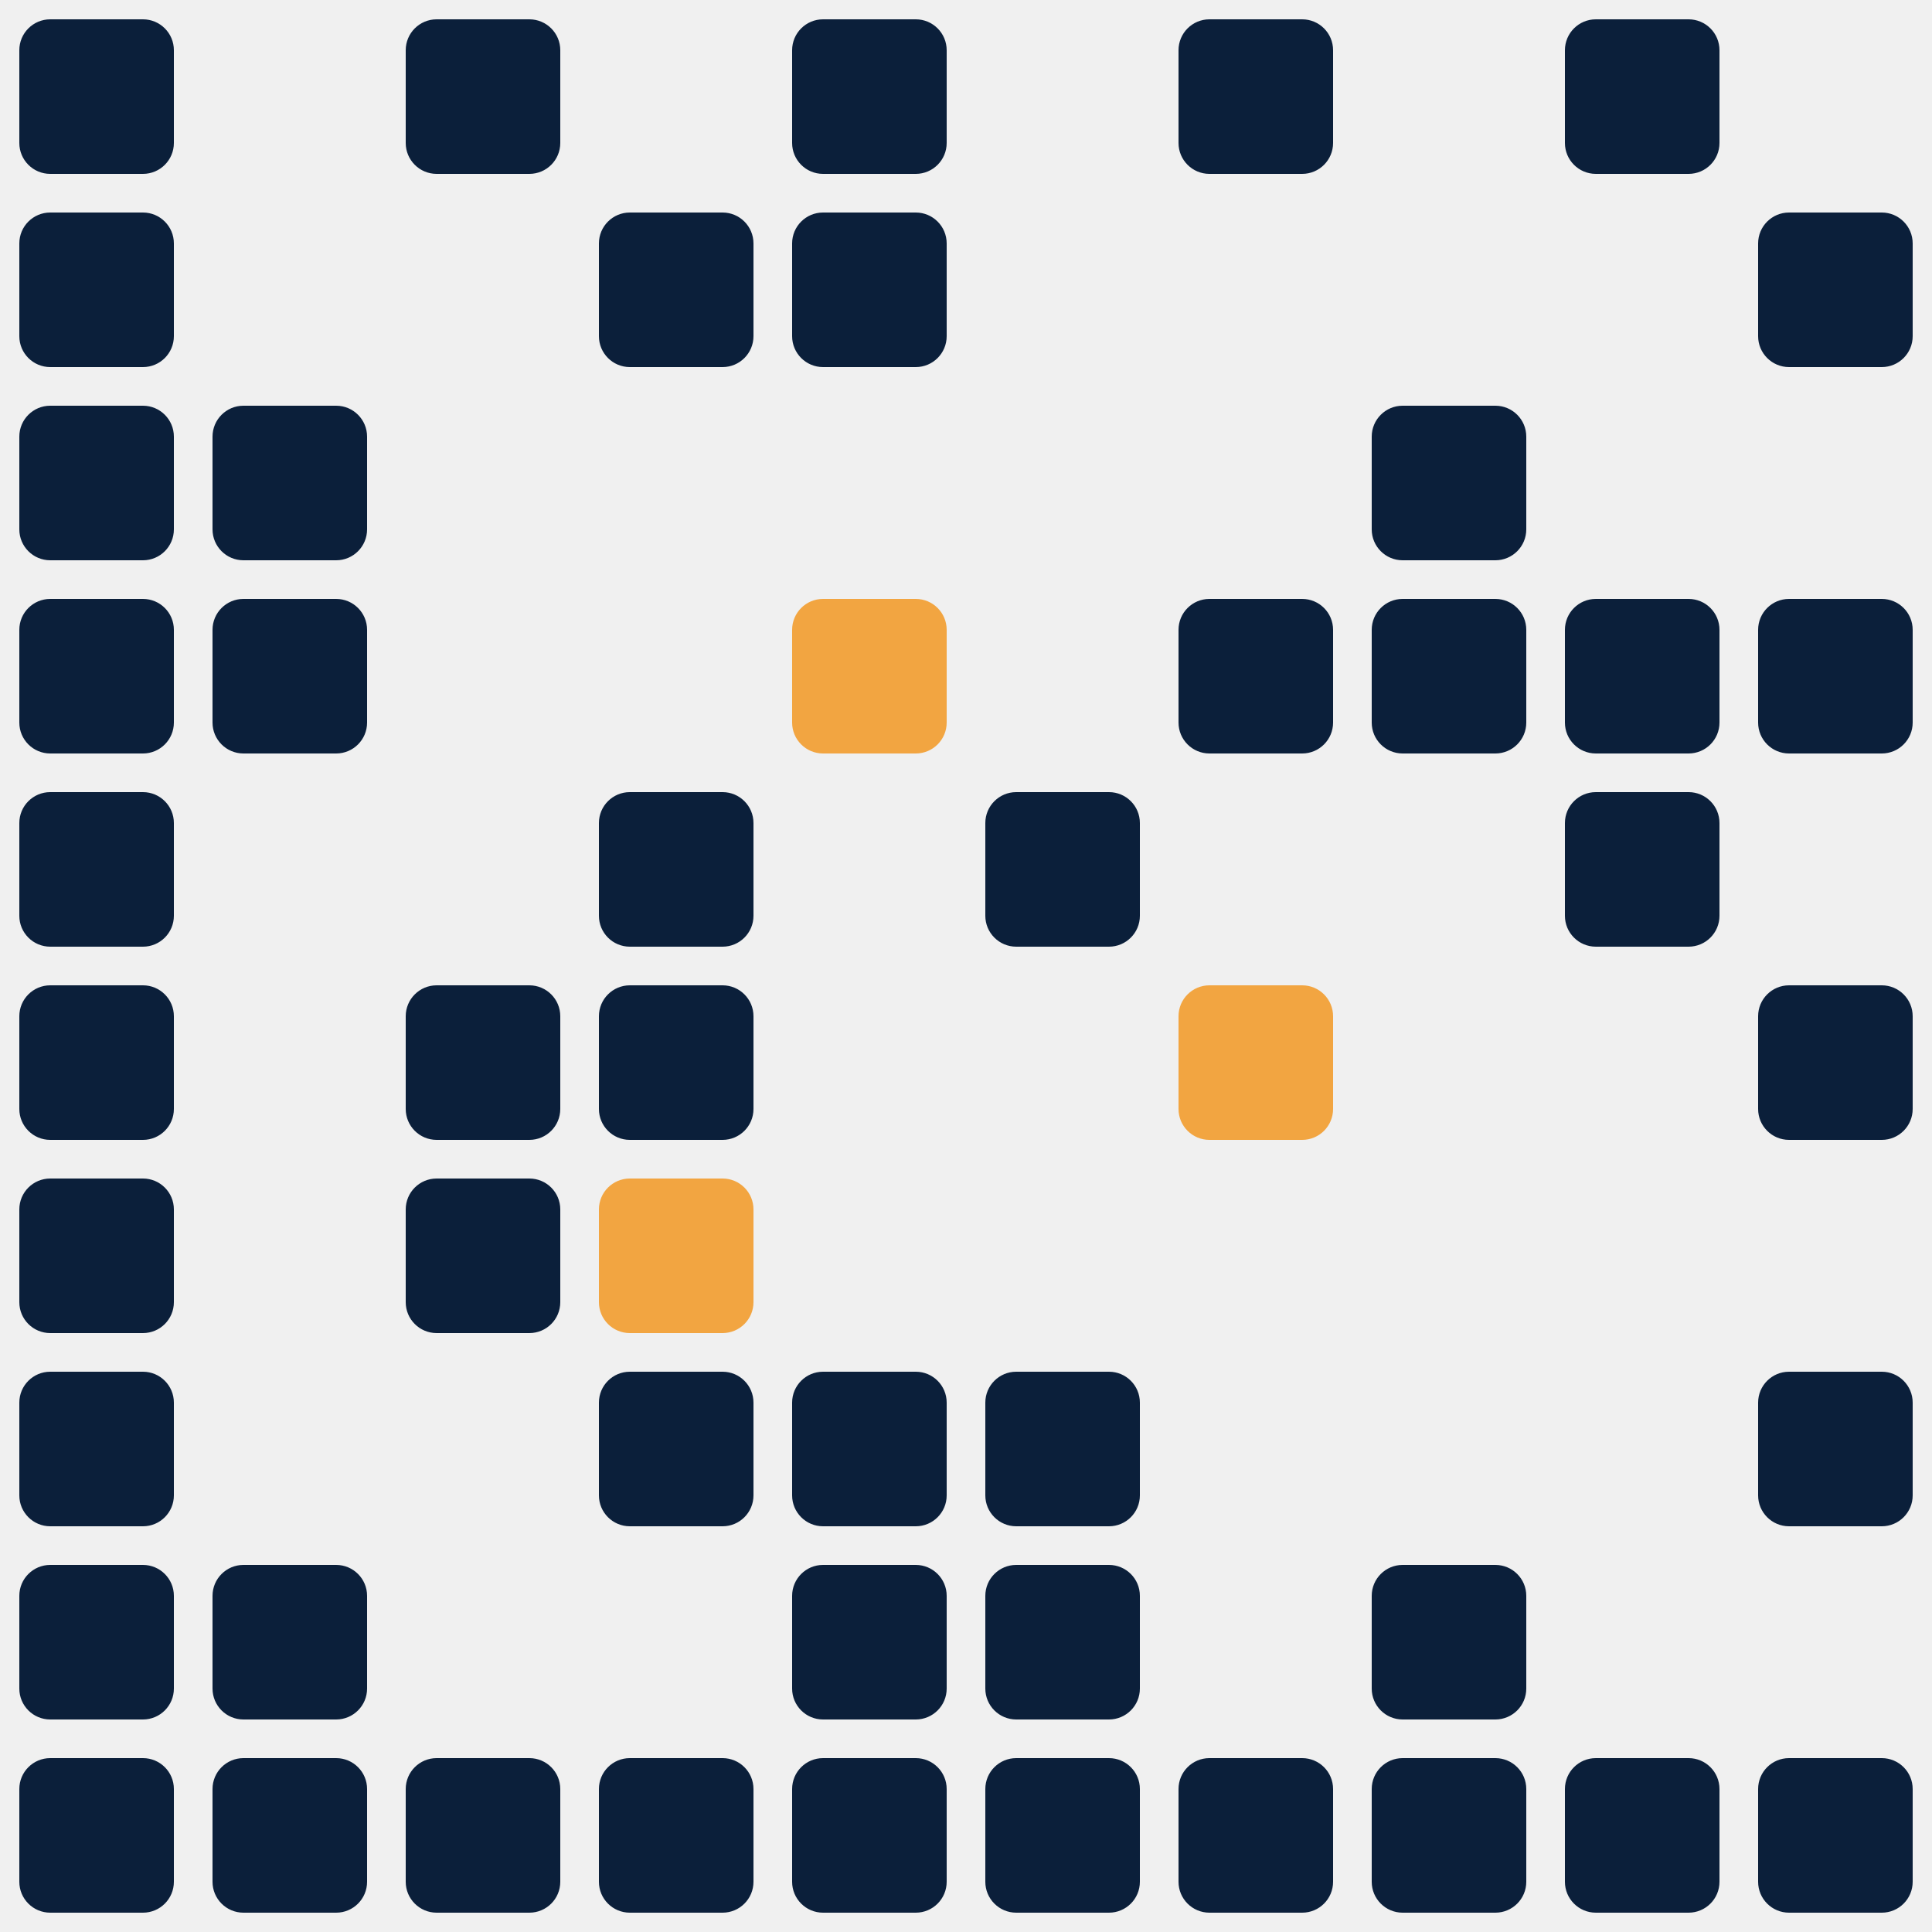
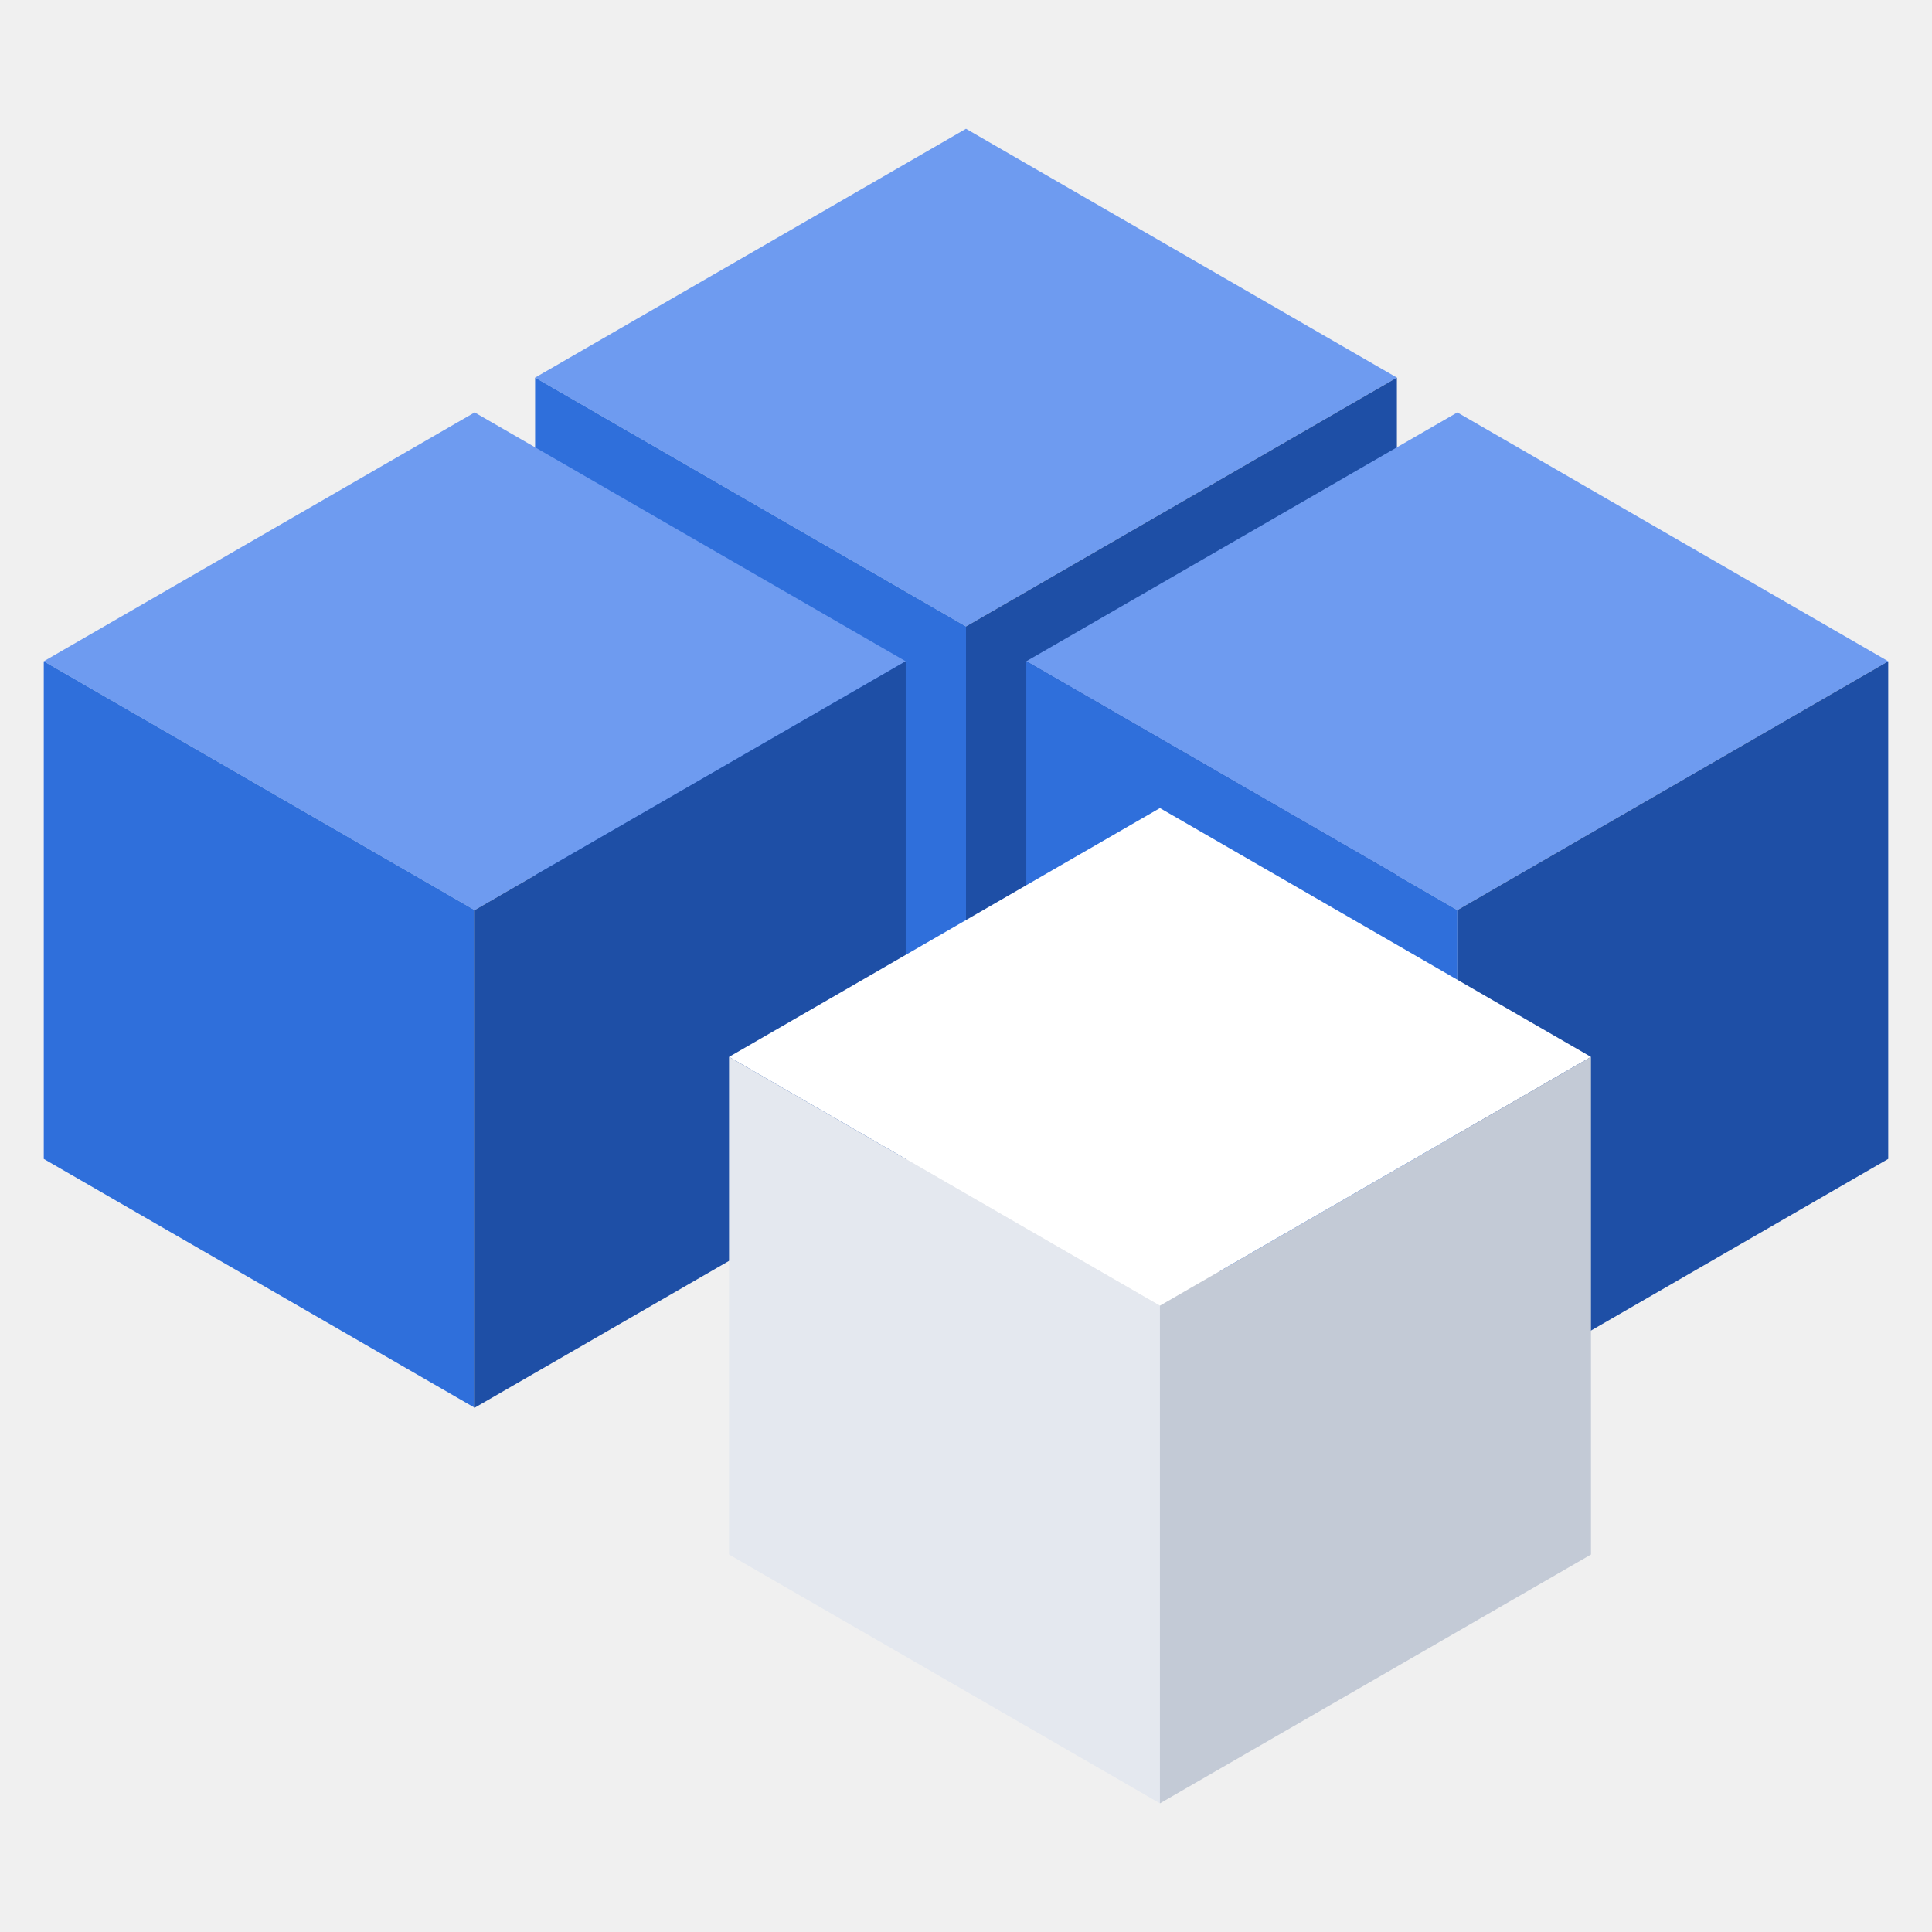
- <svg xmlns="http://www.w3.org/2000/svg" viewBox="0 0 100 100">
-   <rect x="1" y="1" width="8" height="8" rx="1.6" fill="#0B1F3A" />
-   <rect x="21" y="1" width="8" height="8" rx="1.6" fill="#0B1F3A" />
-   <rect x="41" y="1" width="8" height="8" rx="1.6" fill="#0B1F3A" />
-   <rect x="61" y="1" width="8" height="8" rx="1.6" fill="#0B1F3A" />
-   <rect x="81" y="1" width="8" height="8" rx="1.6" fill="#0B1F3A" />
-   <rect x="1" y="11" width="8" height="8" rx="1.6" fill="#0B1F3A" />
-   <rect x="31" y="11" width="8" height="8" rx="1.6" fill="#0B1F3A" />
-   <rect x="41" y="11" width="8" height="8" rx="1.6" fill="#0B1F3A" />
-   <rect x="91" y="11" width="8" height="8" rx="1.6" fill="#0B1F3A" />
-   <rect x="1" y="21" width="8" height="8" rx="1.6" fill="#0B1F3A" />
-   <rect x="11" y="21" width="8" height="8" rx="1.6" fill="#0B1F3A" />
-   <rect x="71" y="21" width="8" height="8" rx="1.6" fill="#0B1F3A" />
-   <rect x="1" y="31" width="8" height="8" rx="1.6" fill="#0B1F3A" />
-   <rect x="11" y="31" width="8" height="8" rx="1.6" fill="#0B1F3A" />
-   <rect x="41" y="31" width="8" height="8" rx="1.6" fill="#F2A541" />
-   <rect x="61" y="31" width="8" height="8" rx="1.6" fill="#0B1F3A" />
-   <rect x="71" y="31" width="8" height="8" rx="1.6" fill="#0B1F3A" />
-   <rect x="81" y="31" width="8" height="8" rx="1.6" fill="#0B1F3A" />
-   <rect x="91" y="31" width="8" height="8" rx="1.6" fill="#0B1F3A" />
-   <rect x="1" y="41" width="8" height="8" rx="1.6" fill="#0B1F3A" />
-   <rect x="31" y="41" width="8" height="8" rx="1.6" fill="#0B1F3A" />
-   <rect x="51" y="41" width="8" height="8" rx="1.6" fill="#0B1F3A" />
-   <rect x="81" y="41" width="8" height="8" rx="1.6" fill="#0B1F3A" />
-   <rect x="1" y="51" width="8" height="8" rx="1.6" fill="#0B1F3A" />
-   <rect x="21" y="51" width="8" height="8" rx="1.6" fill="#0B1F3A" />
-   <rect x="31" y="51" width="8" height="8" rx="1.6" fill="#0B1F3A" />
-   <rect x="91" y="51" width="8" height="8" rx="1.6" fill="#0B1F3A" />
-   <rect x="1" y="61" width="8" height="8" rx="1.6" fill="#0B1F3A" />
-   <rect x="21" y="61" width="8" height="8" rx="1.6" fill="#0B1F3A" />
-   <rect x="1" y="71" width="8" height="8" rx="1.6" fill="#0B1F3A" />
-   <rect x="31" y="71" width="8" height="8" rx="1.6" fill="#0B1F3A" />
-   <rect x="41" y="71" width="8" height="8" rx="1.6" fill="#0B1F3A" />
-   <rect x="51" y="71" width="8" height="8" rx="1.6" fill="#0B1F3A" />
-   <rect x="91" y="71" width="8" height="8" rx="1.6" fill="#0B1F3A" />
-   <rect x="1" y="81" width="8" height="8" rx="1.6" fill="#0B1F3A" />
-   <rect x="11" y="81" width="8" height="8" rx="1.6" fill="#0B1F3A" />
-   <rect x="41" y="81" width="8" height="8" rx="1.6" fill="#0B1F3A" />
-   <rect x="51" y="81" width="8" height="8" rx="1.6" fill="#0B1F3A" />
-   <rect x="71" y="81" width="8" height="8" rx="1.6" fill="#0B1F3A" />
-   <rect x="1" y="91" width="8" height="8" rx="1.6" fill="#0B1F3A" />
-   <rect x="11" y="91" width="8" height="8" rx="1.6" fill="#0B1F3A" />
-   <rect x="21" y="91" width="8" height="8" rx="1.6" fill="#0B1F3A" />
-   <rect x="31" y="91" width="8" height="8" rx="1.6" fill="#0B1F3A" />
-   <rect x="41" y="91" width="8" height="8" rx="1.6" fill="#0B1F3A" />
-   <rect x="51" y="91" width="8" height="8" rx="1.6" fill="#0B1F3A" />
-   <rect x="61" y="91" width="8" height="8" rx="1.6" fill="#0B1F3A" />
-   <rect x="71" y="91" width="8" height="8" rx="1.6" fill="#0B1F3A" />
-   <rect x="81" y="91" width="8" height="8" rx="1.6" fill="#0B1F3A" />
-   <rect x="91" y="91" width="8" height="8" rx="1.6" fill="#0B1F3A" />
-   <rect x="61" y="51" width="8" height="8" rx="1.6" fill="#F2A541" />
-   <rect x="31" y="61" width="8" height="8" rx="1.6" fill="#F2A541" />
+ <svg xmlns="http://www.w3.org/2000/svg" viewBox="-16.0 -12.8 132.0 132.0">
+   <polygon points="50.00,-4.00 79.44,13.00 50.00,30.00 20.56,13.00" fill="#6E9BF0" />
+   <polygon points="20.56,13.00 50.00,30.00 50.00,64.00 20.56,47.00" fill="#2F6FDB" />
+   <polygon points="79.44,13.00 50.00,30.00 50.00,64.00 79.44,47.00" fill="#1E4FA6" />
+   <polygon points="83.57,15.38 113.01,32.38 83.57,49.38 54.12,32.38" fill="#6E9BF0" />
+   <polygon points="54.12,32.38 83.57,49.38 83.57,83.38 54.12,66.38" fill="#2F6FDB" />
+   <polygon points="113.01,32.38 83.57,49.38 83.57,83.38 113.01,66.38" fill="#1E4FA6" />
+   <polygon points="16.43,15.38 45.88,32.38 16.43,49.38 -13.01,32.38" fill="#6E9BF0" />
+   <polygon points="-13.01,32.38 16.43,49.38 16.43,83.38 -13.01,66.38" fill="#2F6FDB" />
+   <polygon points="45.88,32.38 16.43,49.38 16.43,83.38 45.88,66.38" fill="#1E4FA6" />
+   <polygon points="63.25,42.41 92.70,59.41 63.25,76.41 33.81,59.41" fill="#FFFFFF" />
+   <polygon points="33.81,59.41 63.25,76.41 63.25,110.41 33.81,93.41" fill="#E4E8EF" />
+   <polygon points="92.70,59.41 63.25,76.41 63.25,110.41 92.70,93.41" fill="#C3CAD6" />
</svg>
